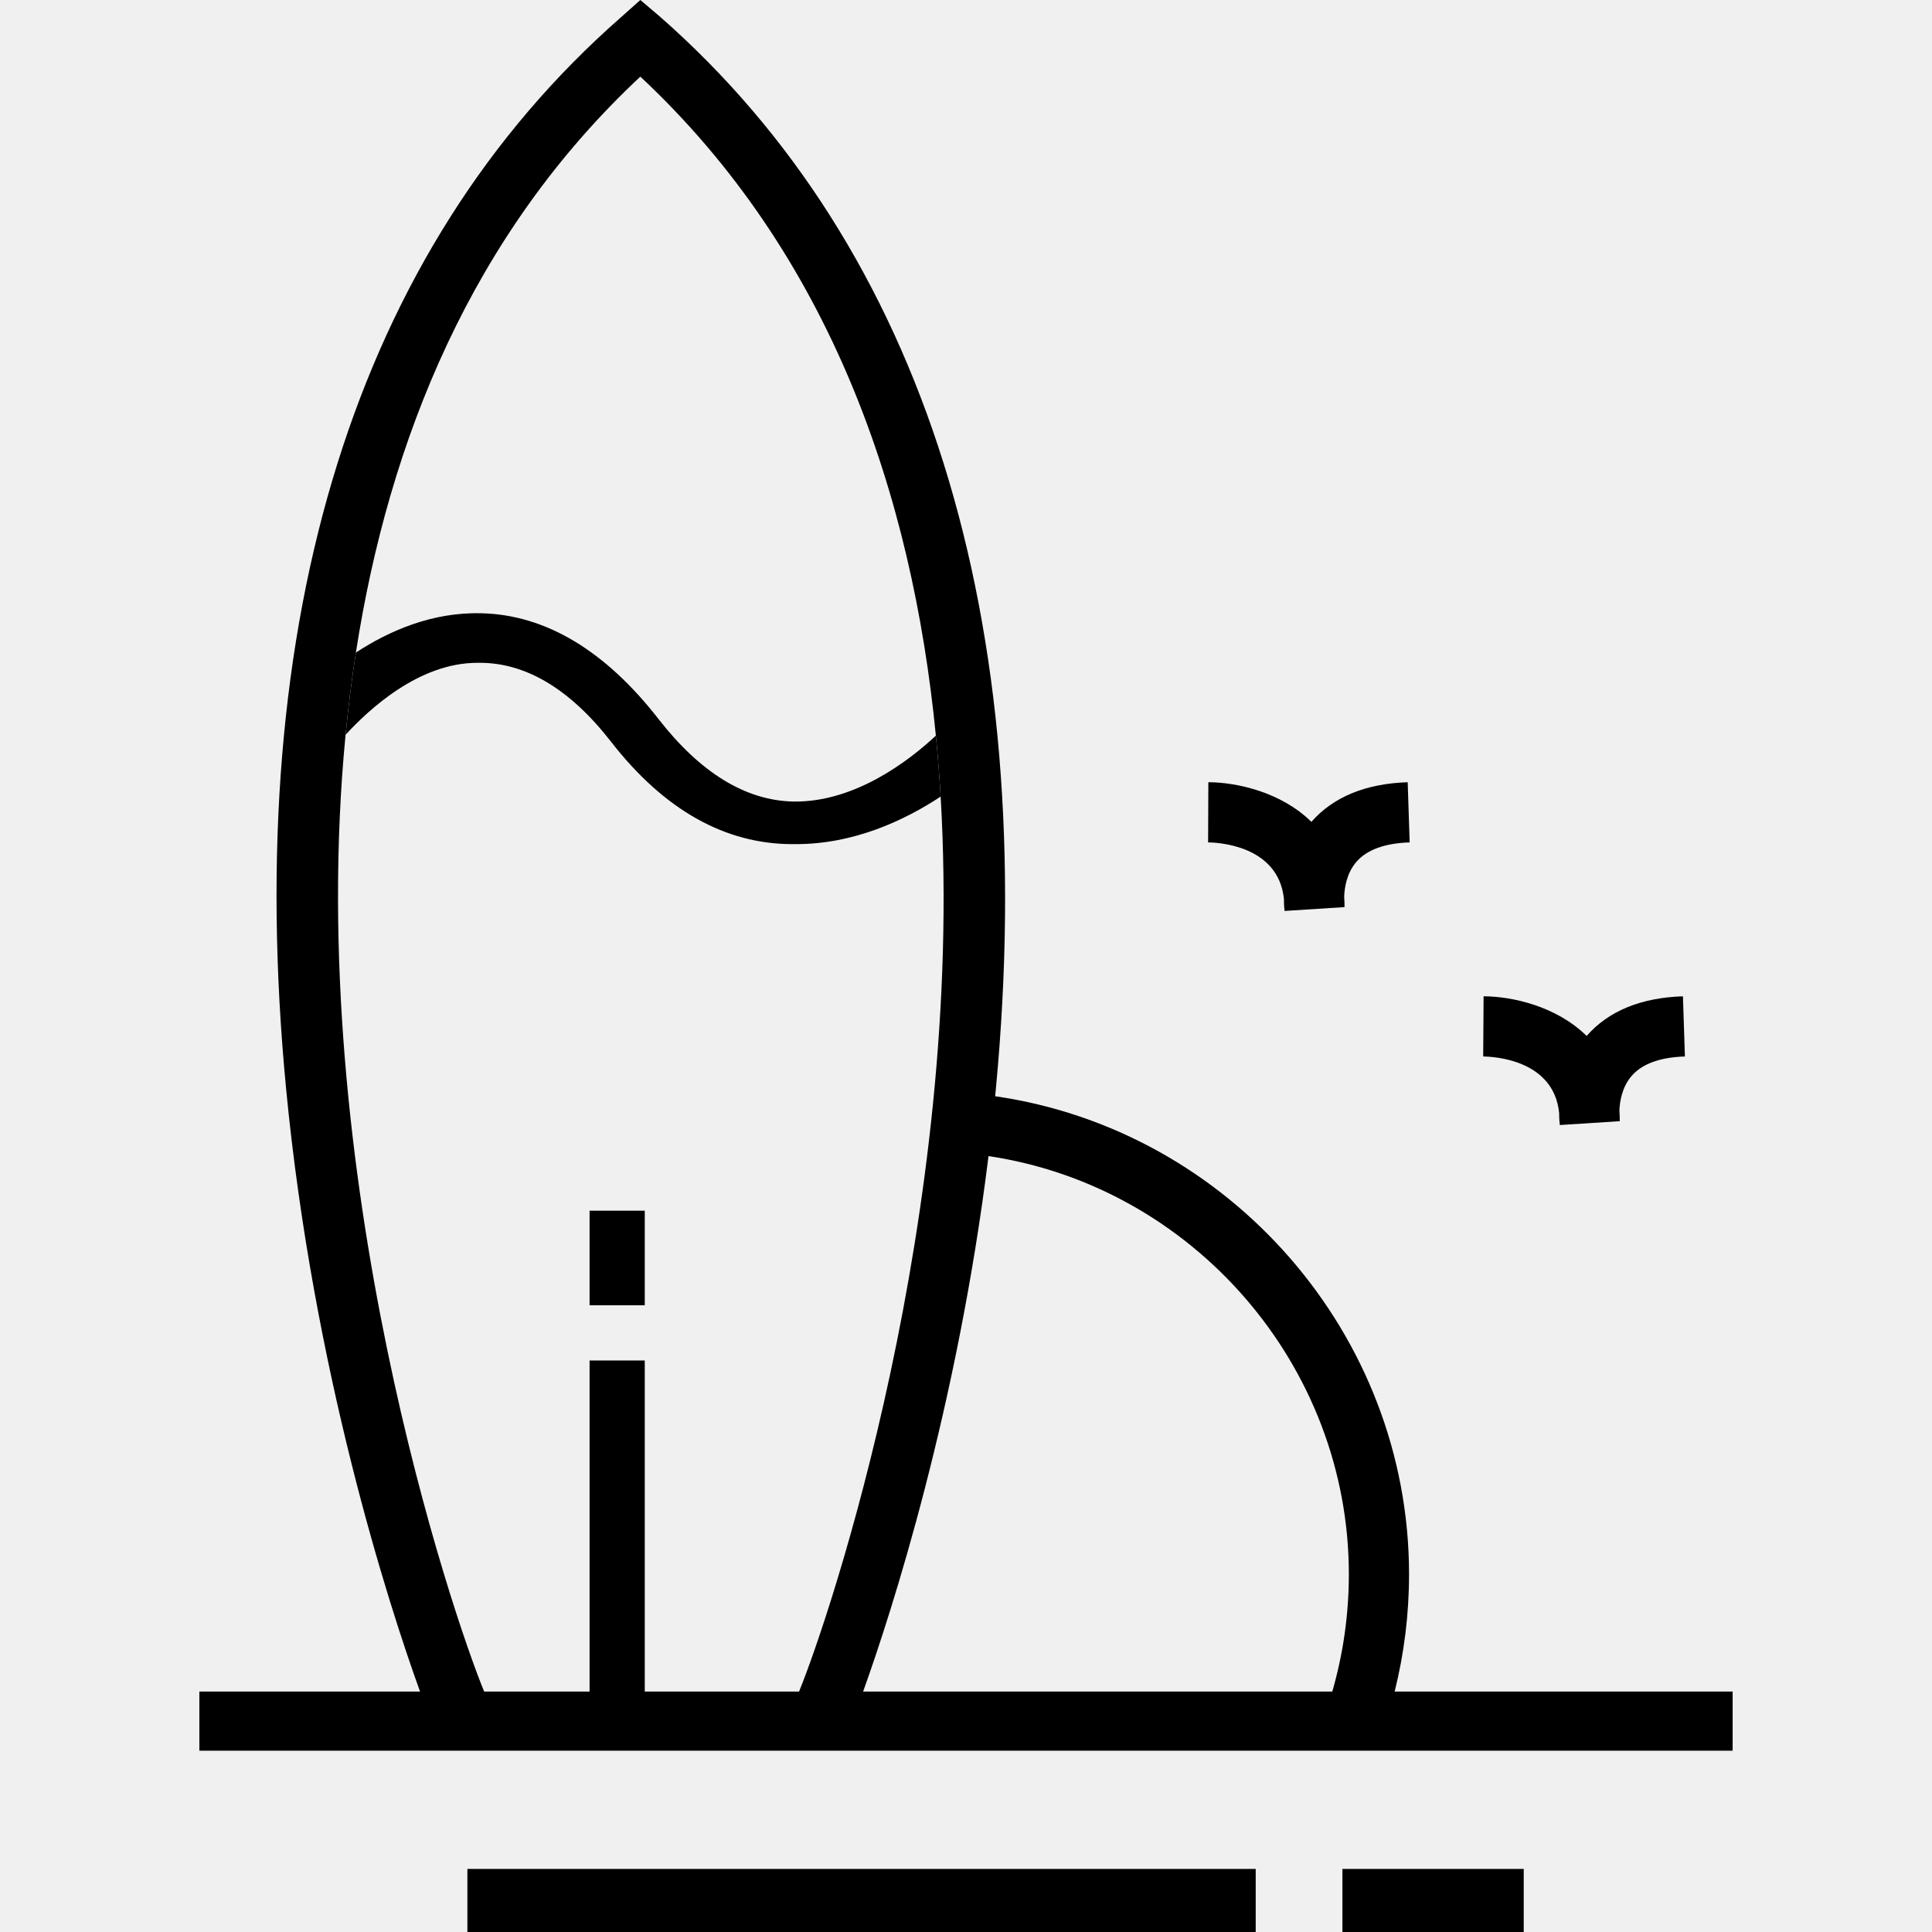
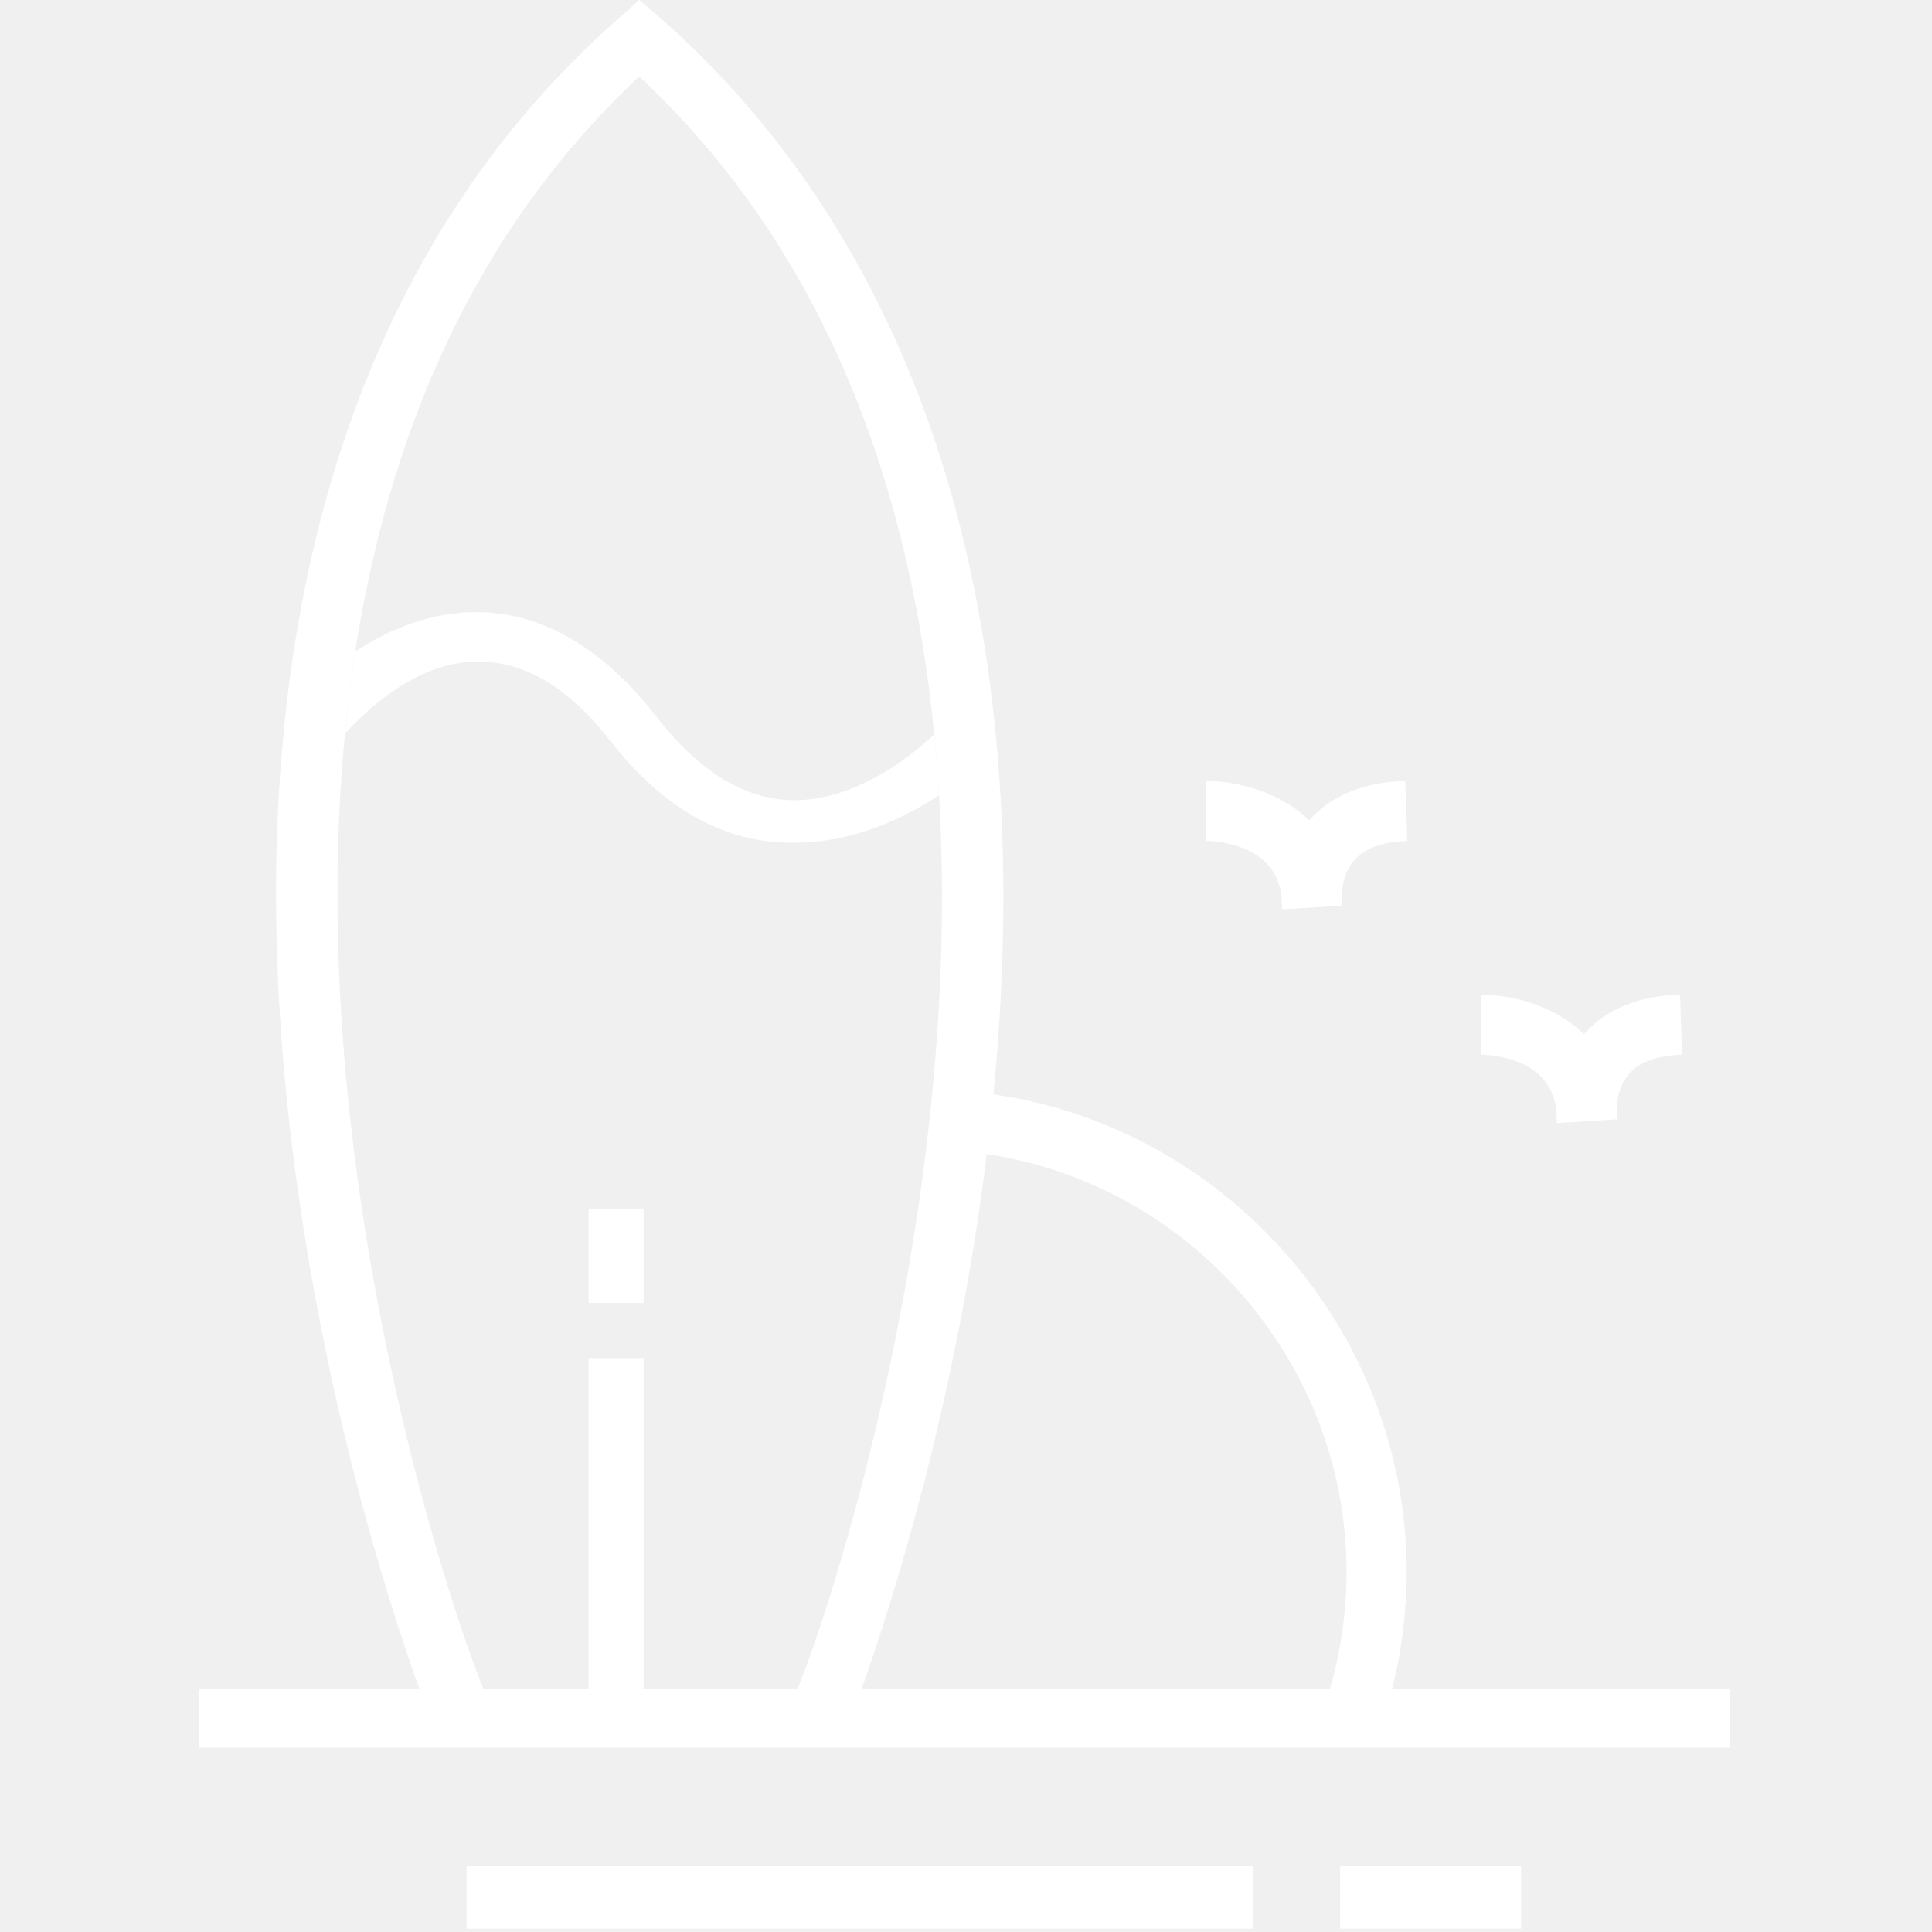
- <svg xmlns="http://www.w3.org/2000/svg" fill="#000000" version="1.1" id="Layer_1" viewBox="0 0 490.16 490.16" xml:space="preserve">
-   <g>
-     <g>
-       <g>
-         <path d="M201.268,203.356c-12.126-0.25-23.619-7.341-34.164-20.892c-13.499-17.351-28.649-26.522-45.026-26.876     c-12.352-0.321-23.289,4.405-31.786,9.972c-1.076,6.932-1.94,13.89-2.616,20.852c5.819-6.324,18.54-18.252,33.416-18.252     c0.216,0,0.436,0,0.656,0c11.556,0,22.761,6.503,33.303,20.054c13.536,17.395,29.014,25.946,46.007,25.946     c0.302,0,0.597,0,0.899,0c14.702,0,27.524-6.017,36.689-12.058c-0.304-5.148-0.706-10.304-1.211-15.458     C230.784,192.85,216.96,203.61,201.268,203.356z" />
-         <path d="M325.736,228.014c0,1.629,0.127,2.748,0.171,3.099l15.21-0.977c0-0.917-0.03-1.808-0.09-2.674     c0.082-2.178,0.612-5.944,3.114-8.826c2.651-3.054,7.193-4.71,13.499-4.915l-0.5-15.266c-10.672,0.35-18.887,3.733-24.432,10.053     c-7.667-7.543-18.872-10.027-26.143-10.057l-0.06,15.274C308.393,213.733,324.278,214.218,325.736,228.014z" />
-         <path d="M395.563,282.322c0,1.633,0.127,2.752,0.172,3.106l15.21-0.977c0-0.94-0.03-1.857-0.093-2.748     c0.086-2.137,0.619-5.813,3.05-8.67c2.64-3.11,7.208-4.792,13.57-5l-0.5-15.266c-10.672,0.351-18.887,3.733-24.435,10.057     c-7.663-7.547-18.868-10.031-26.14-10.061l-0.101,15.273C379.38,268.081,394.161,268.999,395.563,282.322z" />
-         <rect x="149.58" y="307.16" width="14" height="24" />
-         <path d="M353.831,429.161v-0.001c2.419-9.689,3.653-19.657,3.653-29.759c0-60.817-45.559-112.705-105.013-121.279     c-0.501,5.13-1.064,10.194-1.681,15.186c51.795,7.72,91.421,53.022,91.421,106.093c0,10.146-1.424,20.127-4.2,29.759H218.976     c7.271-20.217,23.931-72.061,31.814-135.852c0.617-4.993,1.18-10.056,1.681-15.186c0.063-0.65,0.133-1.293,0.194-1.944     c11.231-119.283-18.219-213.116-85.171-271.901L162.456,0l-5.038,4.496c-66.956,58.79-96.295,152.37-84.84,271.661     c6.865,71.527,26.026,131.004,33.991,153.004H50.58v15h389v-15H353.831z M163.58,429.159V345.16h-14v84h-26.745     c-8.002-19.371-45.952-131.471-35.16-242.749c0.675-6.962,1.54-13.92,2.616-20.852c8.361-53.865,29.4-106.154,72.166-146.118     c48.333,45.163,68.989,106.068,74.978,167.202c0.505,5.154,0.907,10.31,1.211,15.458     c6.257,105.922-28.332,208.598-35.922,227.058H163.58z" />
-         <rect x="118.58" y="474.16" width="200" height="16" />
-         <rect x="340.58" y="474.16" width="46" height="16" />
-       </g>
-     </g>
+ <svg xmlns="http://www.w3.org/2000/svg" width="491" height="491" viewBox="0 0 491 491" fill="none">
+   <g clip-path="url(#clip0_93_61)">
+     <path d="M201.268 203.356C189.142 203.106 177.649 196.015 167.104 182.464C153.605 165.113 138.455 155.942 122.078 155.588C109.726 155.267 98.789 159.993 90.292 165.56C89.216 172.492 88.352 179.45 87.676 186.412C93.495 180.088 106.216 168.16 121.092 168.16C121.308 168.16 121.528 168.16 121.748 168.16C133.304 168.16 144.509 174.663 155.051 188.214C168.587 205.609 184.065 214.16 201.058 214.16C201.36 214.16 201.655 214.16 201.957 214.16C216.659 214.16 229.481 208.143 238.646 202.102C238.342 196.954 237.94 191.798 237.435 186.644C230.784 192.85 216.96 203.61 201.268 203.356Z" fill="white" />
+     <path d="M325.736 228.014C325.736 229.643 325.863 230.762 325.907 231.113L341.117 230.136C341.117 229.219 341.087 228.328 341.027 227.462C341.109 225.284 341.639 221.518 344.141 218.636C346.792 215.582 351.334 213.926 357.64 213.721L357.14 198.455C346.468 198.805 338.253 202.188 332.708 208.508C325.041 200.965 313.836 198.481 306.565 198.451L306.505 213.725C308.393 213.733 324.278 214.218 325.736 228.014Z" fill="white" />
+     <path d="M395.563 282.322C395.563 283.955 395.69 285.074 395.735 285.428L410.945 284.451C410.945 283.511 410.915 282.594 410.852 281.703C410.938 279.566 411.471 275.89 413.902 273.033C416.542 269.923 421.11 268.241 427.472 268.033L426.972 252.767C416.3 253.118 408.085 256.5 402.537 262.824C394.874 255.277 383.669 252.793 376.397 252.763L376.296 268.036C379.38 268.081 394.161 268.999 395.563 282.322Z" fill="white" />
+     <path d="M163.58 307.16H149.58V331.16H163.58V307.16Z" fill="white" />
+     <path d="M353.831 429.161V429.16C356.25 419.471 357.484 409.503 357.484 399.401C357.484 338.584 311.925 286.696 252.471 278.122C251.97 283.252 251.407 288.316 250.79 293.308C302.585 301.028 342.211 346.33 342.211 399.401C342.211 409.547 340.787 419.528 338.011 429.16H218.976C226.247 408.943 242.907 357.099 250.79 293.308C251.407 288.316 251.97 283.252 252.471 278.122C252.534 277.472 252.604 276.829 252.665 276.178C263.896 156.895 234.446 63.062 167.494 4.277L162.456 0L157.418 4.496C90.462 63.286 61.123 156.866 72.578 276.157C79.443 347.684 98.604 407.161 106.569 429.161H50.58V444.161H439.58V429.161H353.831ZM163.58 429.159V345.16H149.58V429.16H122.835C114.833 409.789 76.883 297.689 87.675 186.411C88.35 179.449 89.215 172.491 90.291 165.559C98.652 111.694 119.691 59.405 162.457 19.441C210.79 64.604 231.446 125.509 237.435 186.643C237.94 191.797 238.342 196.953 238.646 202.101C244.903 308.023 210.314 410.699 202.724 429.159H163.58Z" fill="white" />
+     <path d="M318.58 474.16H118.58V490.16H318.58V474.16Z" fill="white" />
+     <path d="M386.58 474.16H340.58V490.16H386.58V474.16Z" fill="white" />
  </g>
+   <defs>
+     <clipPath id="clip0_93_61">
+       <rect width="490.16" height="490.16" fill="white" />
+     </clipPath>
+   </defs>
</svg>
